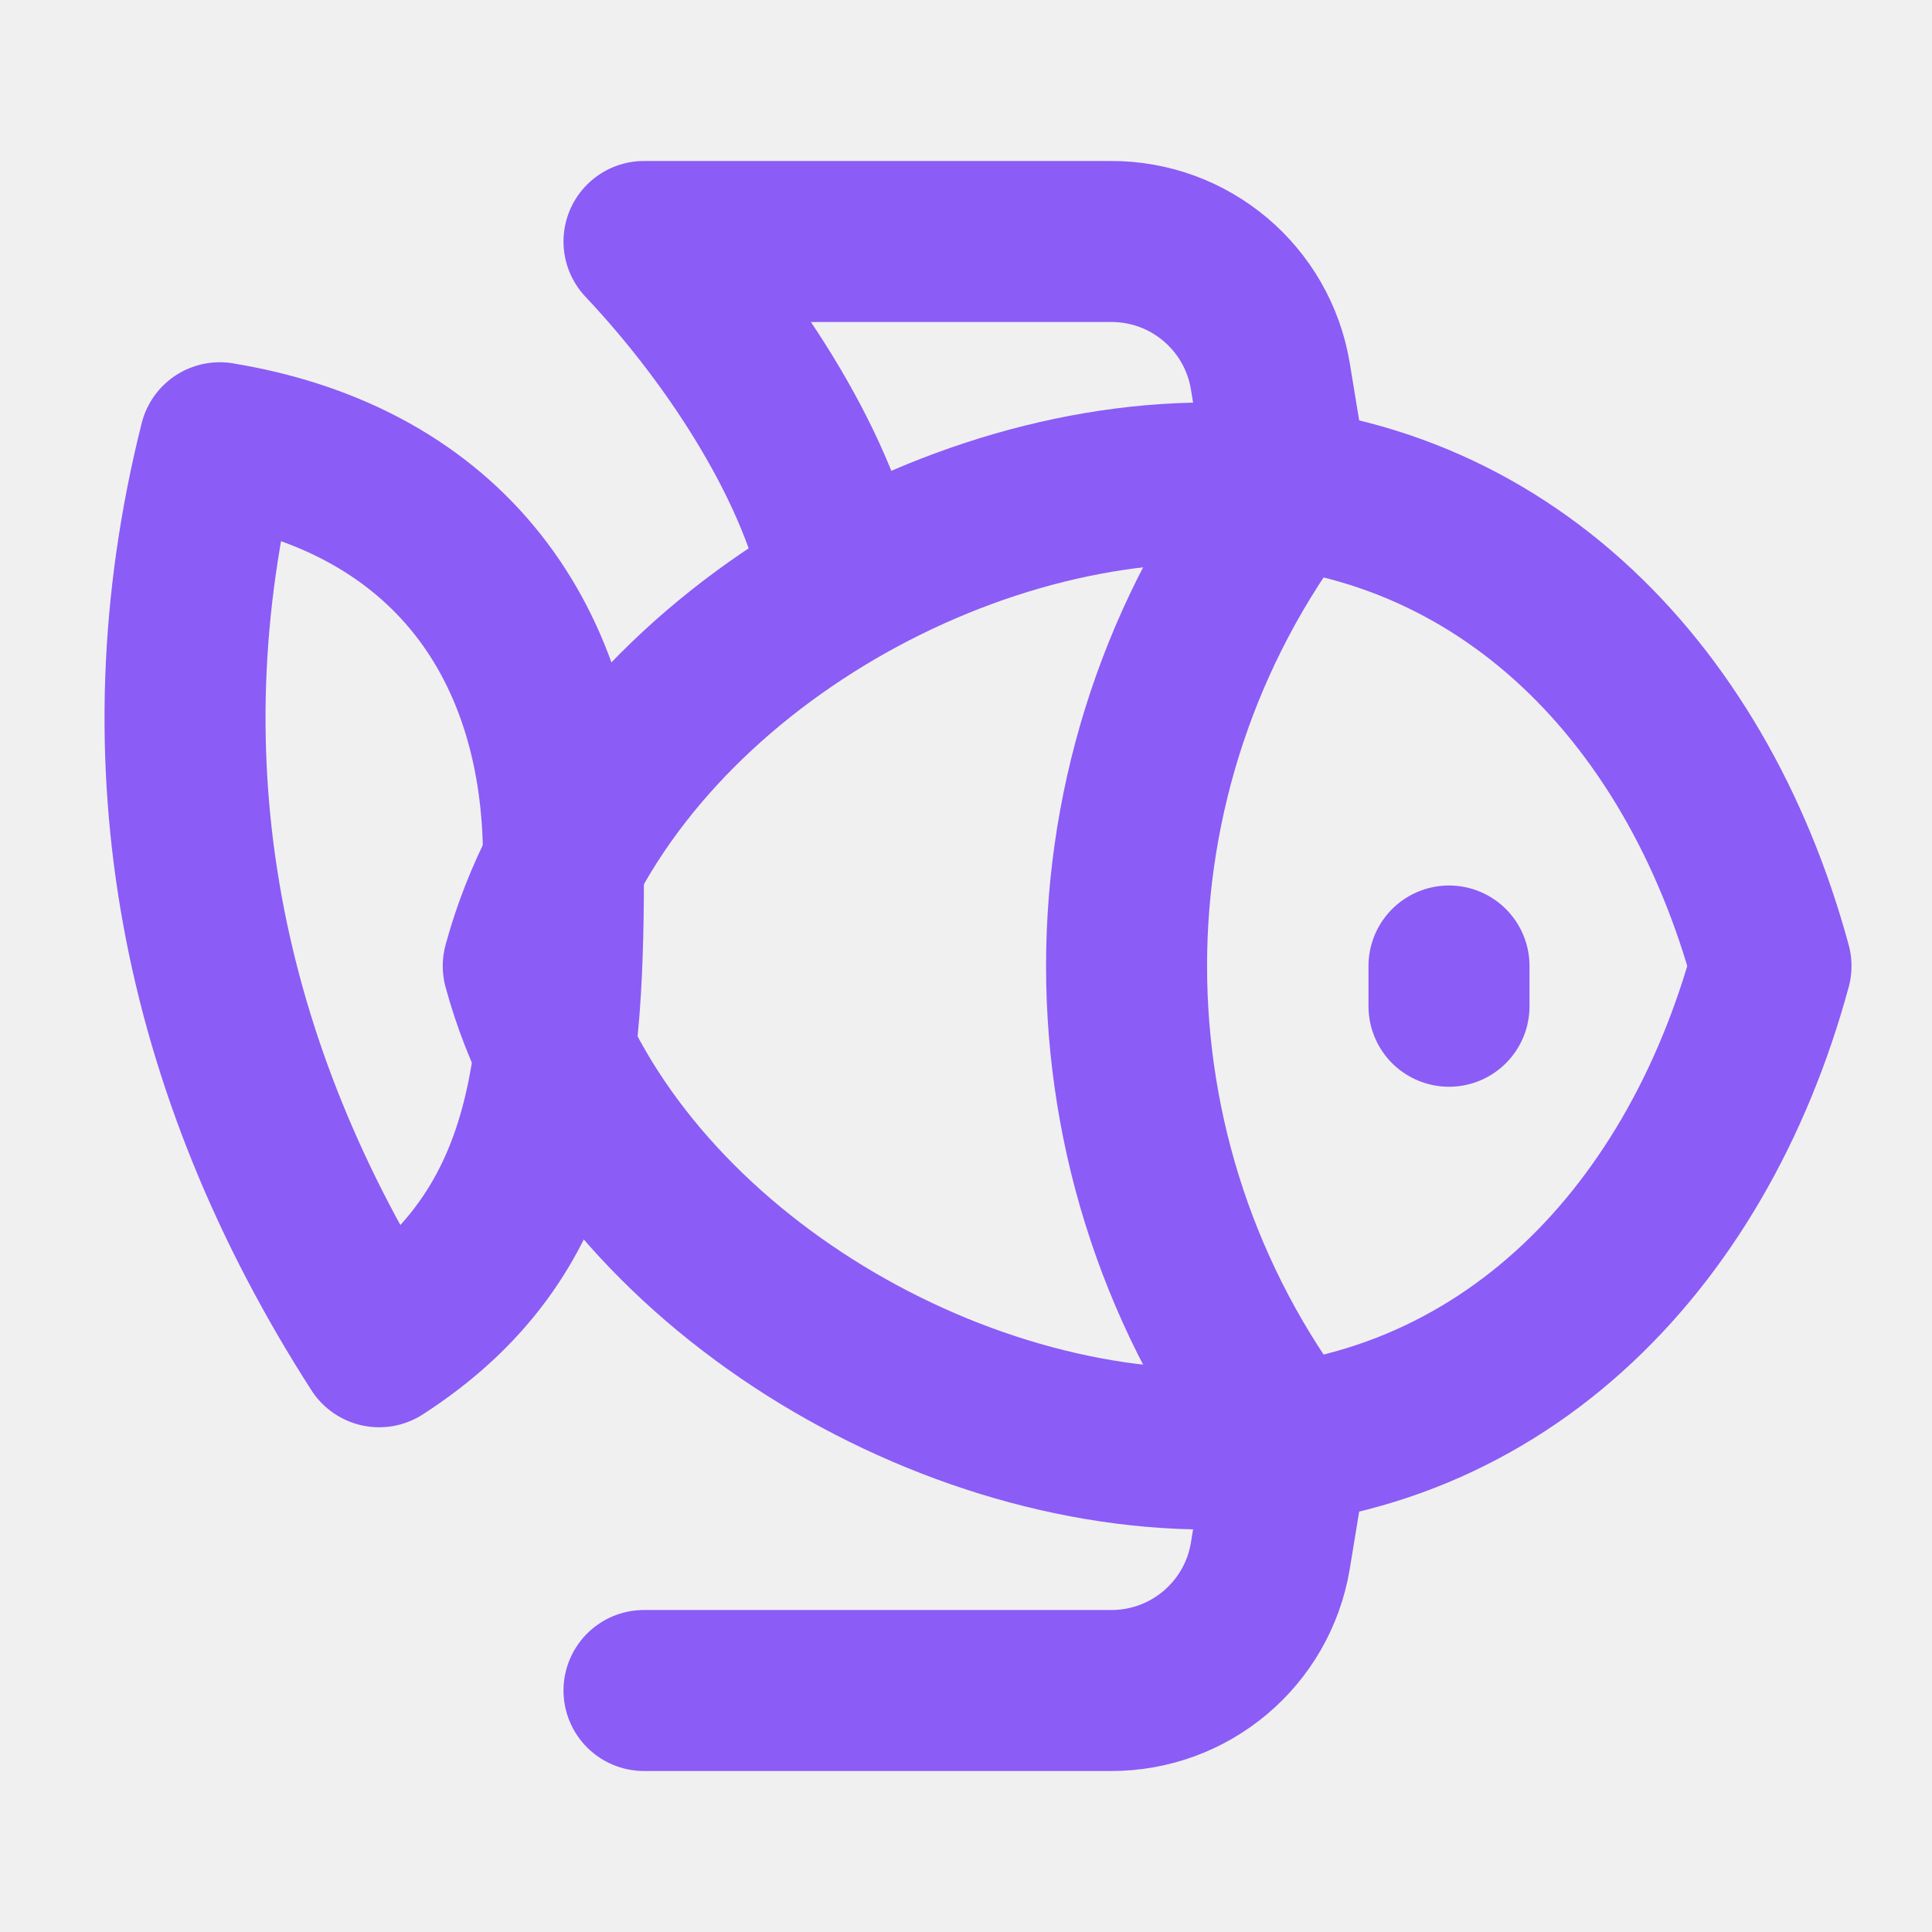
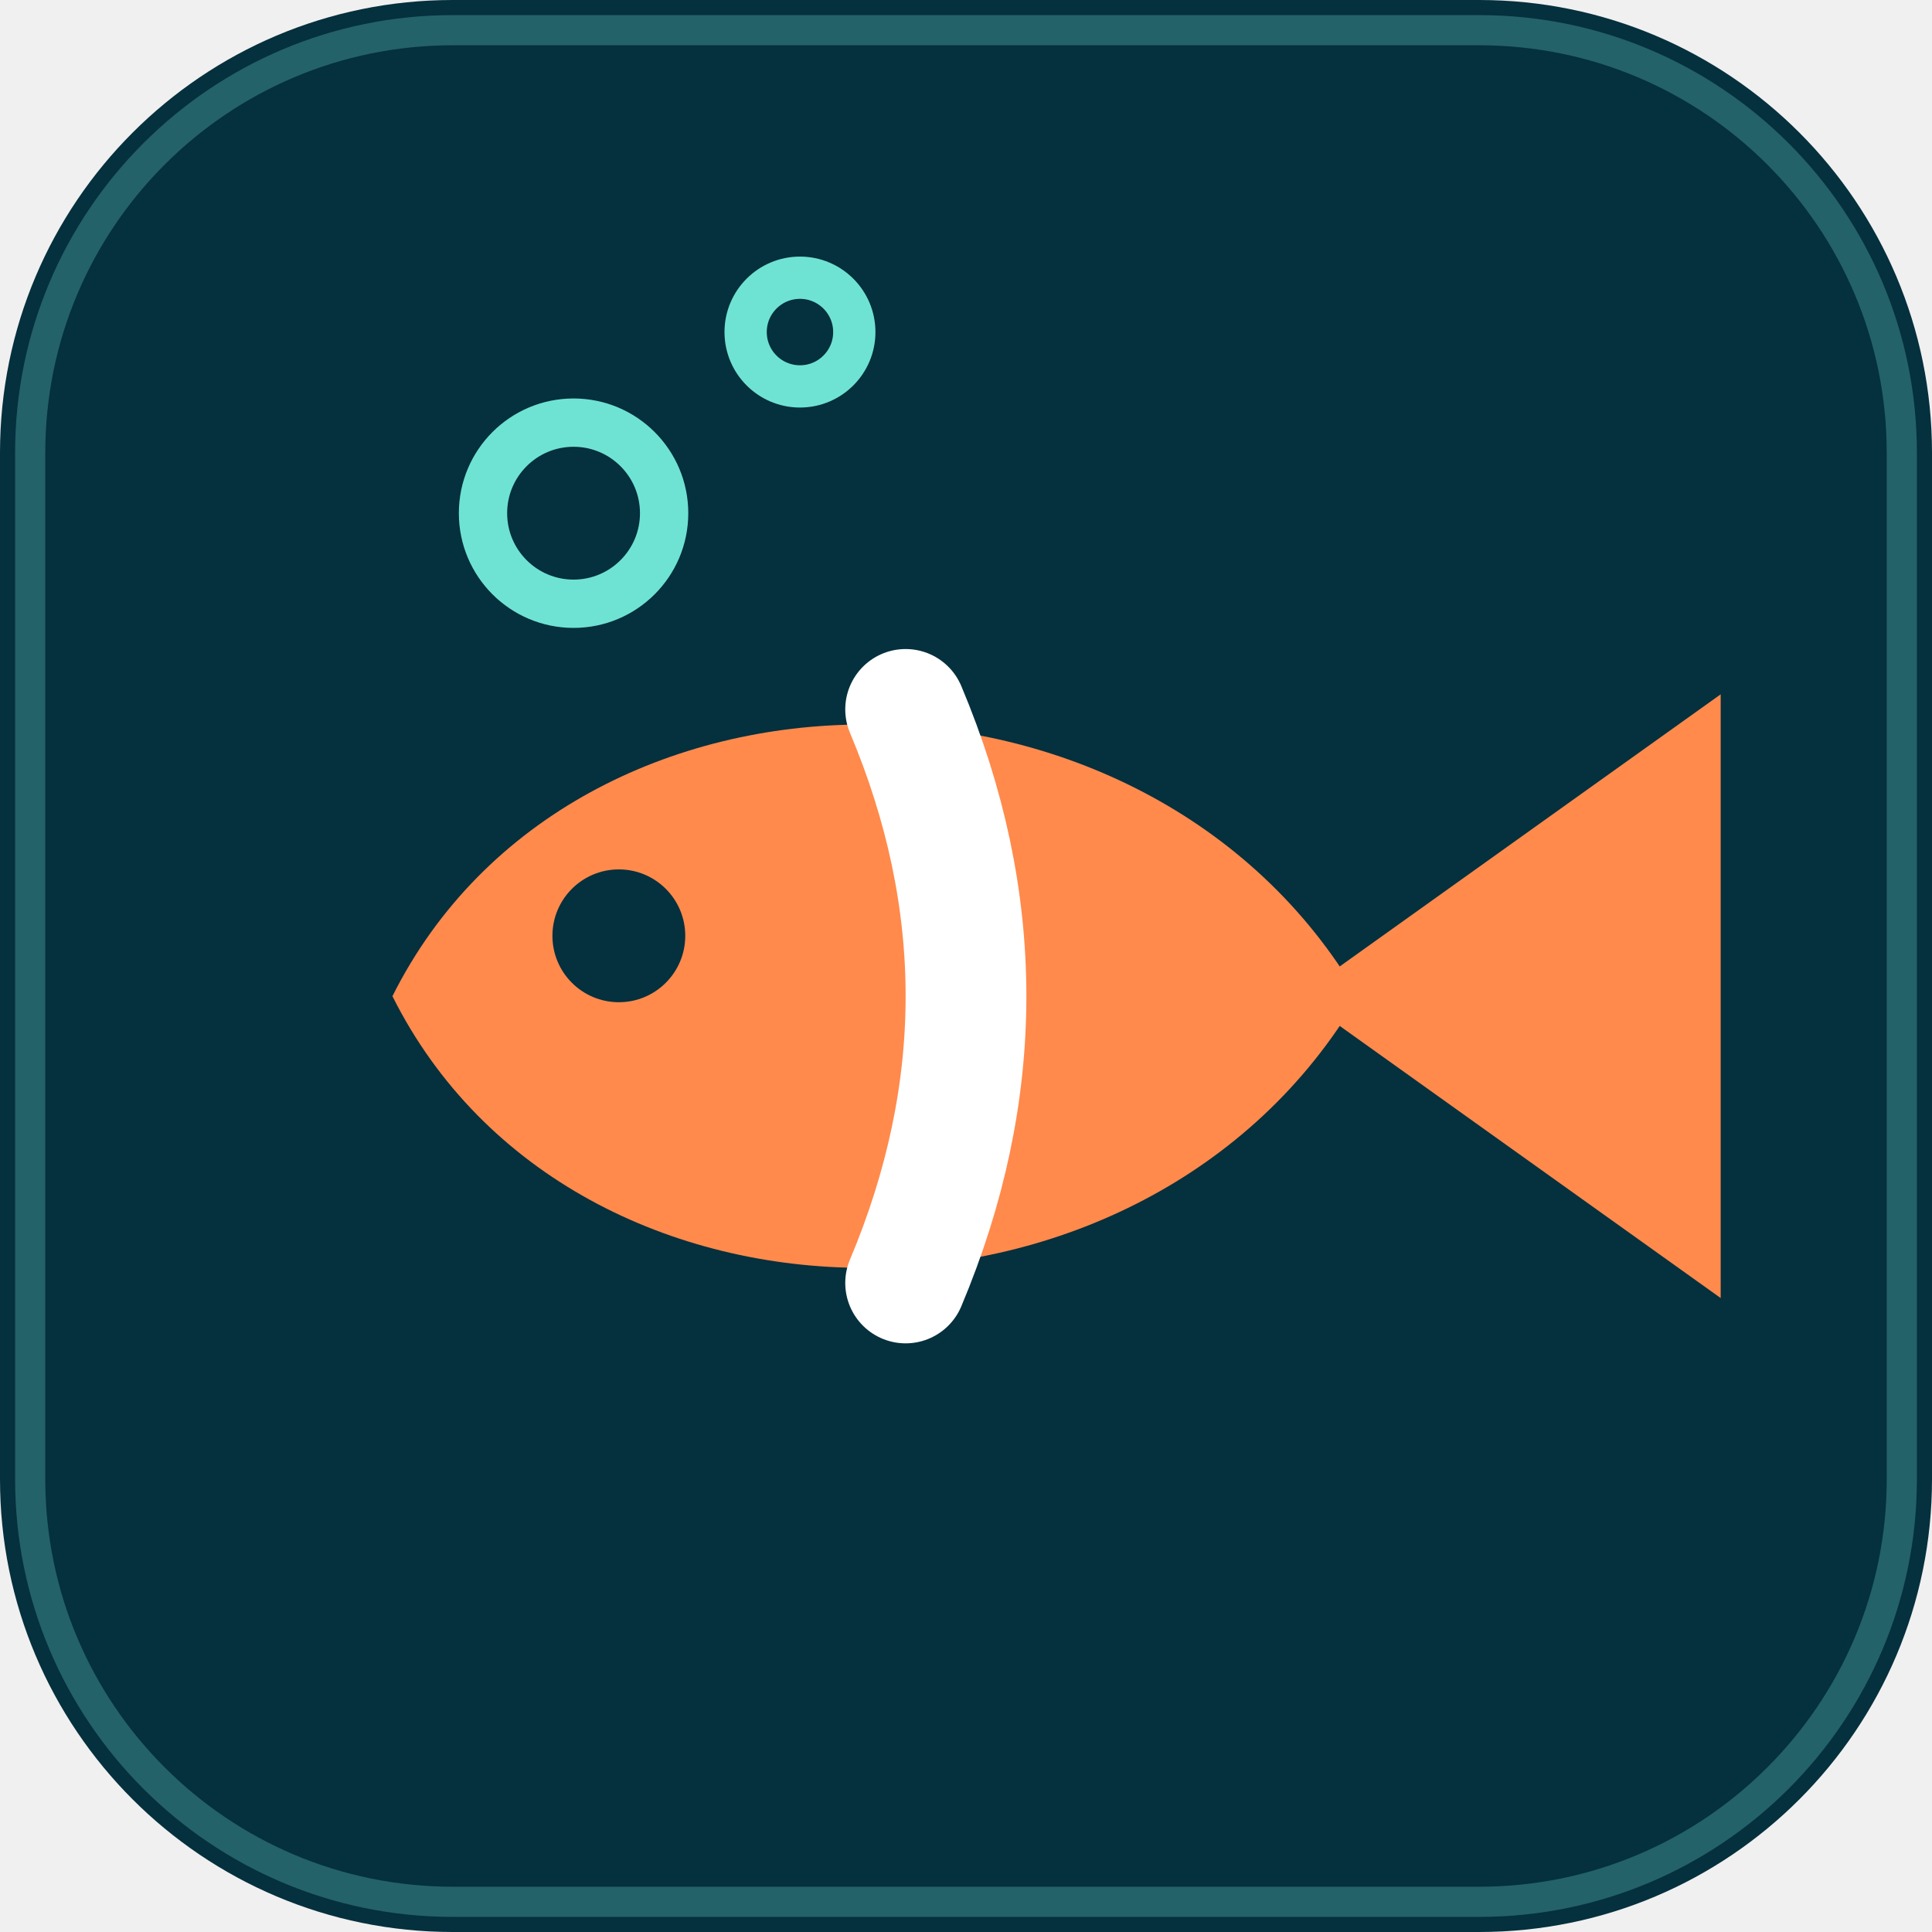
- <svg xmlns="http://www.w3.org/2000/svg" viewBox="0 0 24 24" fill="none" stroke="#8b5cf6" stroke-width="2" stroke-linecap="round" stroke-linejoin="round">
-   <path d="M6.5 12c.94-3.46 4.94-6 8.5-6 3.56 0 6.06 2.54 7 6-.94 3.46-3.44 6-7 6s-7.56-2.54-8.5-6Z" />
-   <path d="M18 12v.5" />
-   <path d="M16 17.93a9.77 9.77 0 0 1 0-11.86" />
-   <path d="M7 10.67C7 8 5.58 5.97 2.73 5.5c-1 3.98-.23 7.79 1.98 11.23 2.17-1.4 2.29-3.44 2.29-6.06z" />
-   <path d="M10.46 7.26C10.2 5.88 9.17 4.24 8 3h5.8a2 2 0 0 1 1.98 1.67l.23 1.4" />
-   <path d="m16.01 17.93-.23 1.4A2 2 0 0 1 13.8 21H8c1.l7-1.25 2.2-2.89 2.46-4.26" />
+ <svg xmlns="http://www.w3.org/2000/svg" viewBox="0 0 64 64">
+   <rect width="64" height="64" rx="15" fill="#05303e" />
+   <rect x="1" y="1" width="62" height="62" rx="14" fill="none" stroke="#6fe3d3" stroke-opacity="0.28" />
+   <path d="M43 33 57 23v20z" fill="#ff8a4c" />
+   <path d="M13 33c6-12 25-12 32 0-7 12-26 12-32 0z" fill="#ff8a4c" />
+   <path d="M30 23.5q4 9.5 0 19" fill="none" stroke="#fff" stroke-width="4" stroke-linecap="round" />
+   <circle cx="20.5" cy="31" r="2.2" fill="#05303e" />
+   <circle cx="19" cy="17" r="3" fill="none" stroke="#6fe3d3" stroke-width="1.6" />
+   <circle cx="26.5" cy="11" r="1.8" fill="none" stroke="#6fe3d3" stroke-width="1.4" />
</svg>
